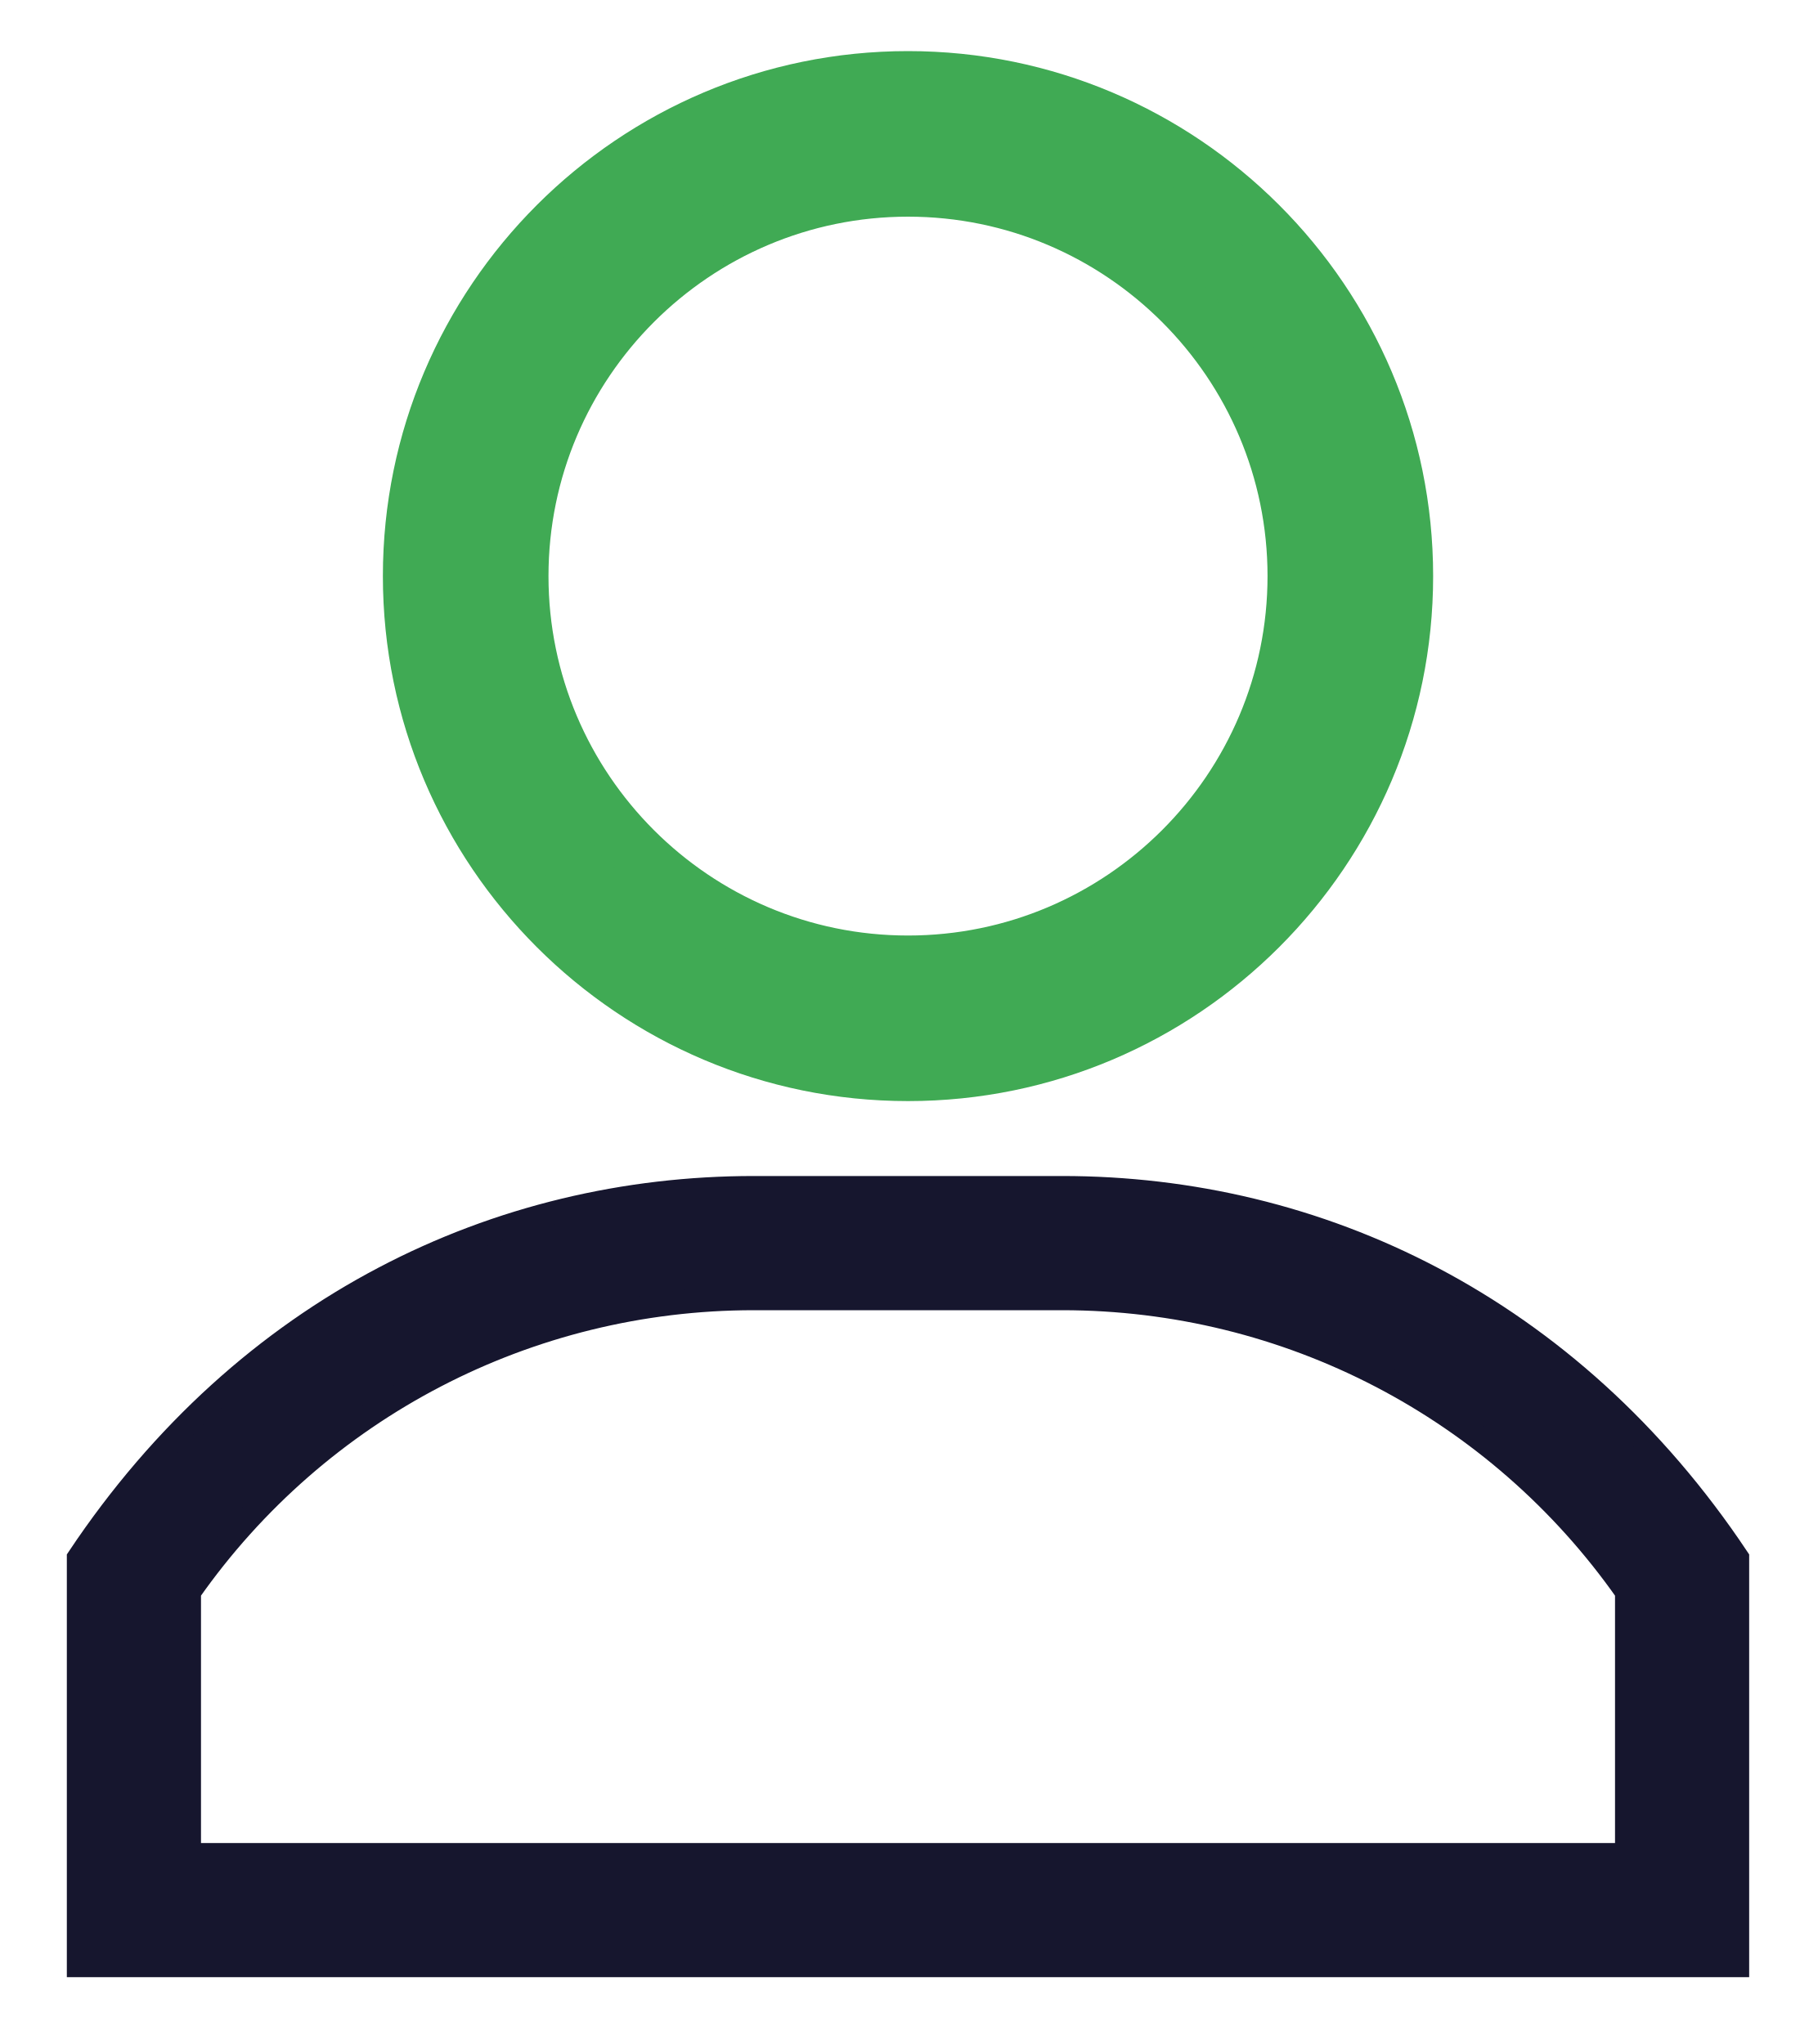
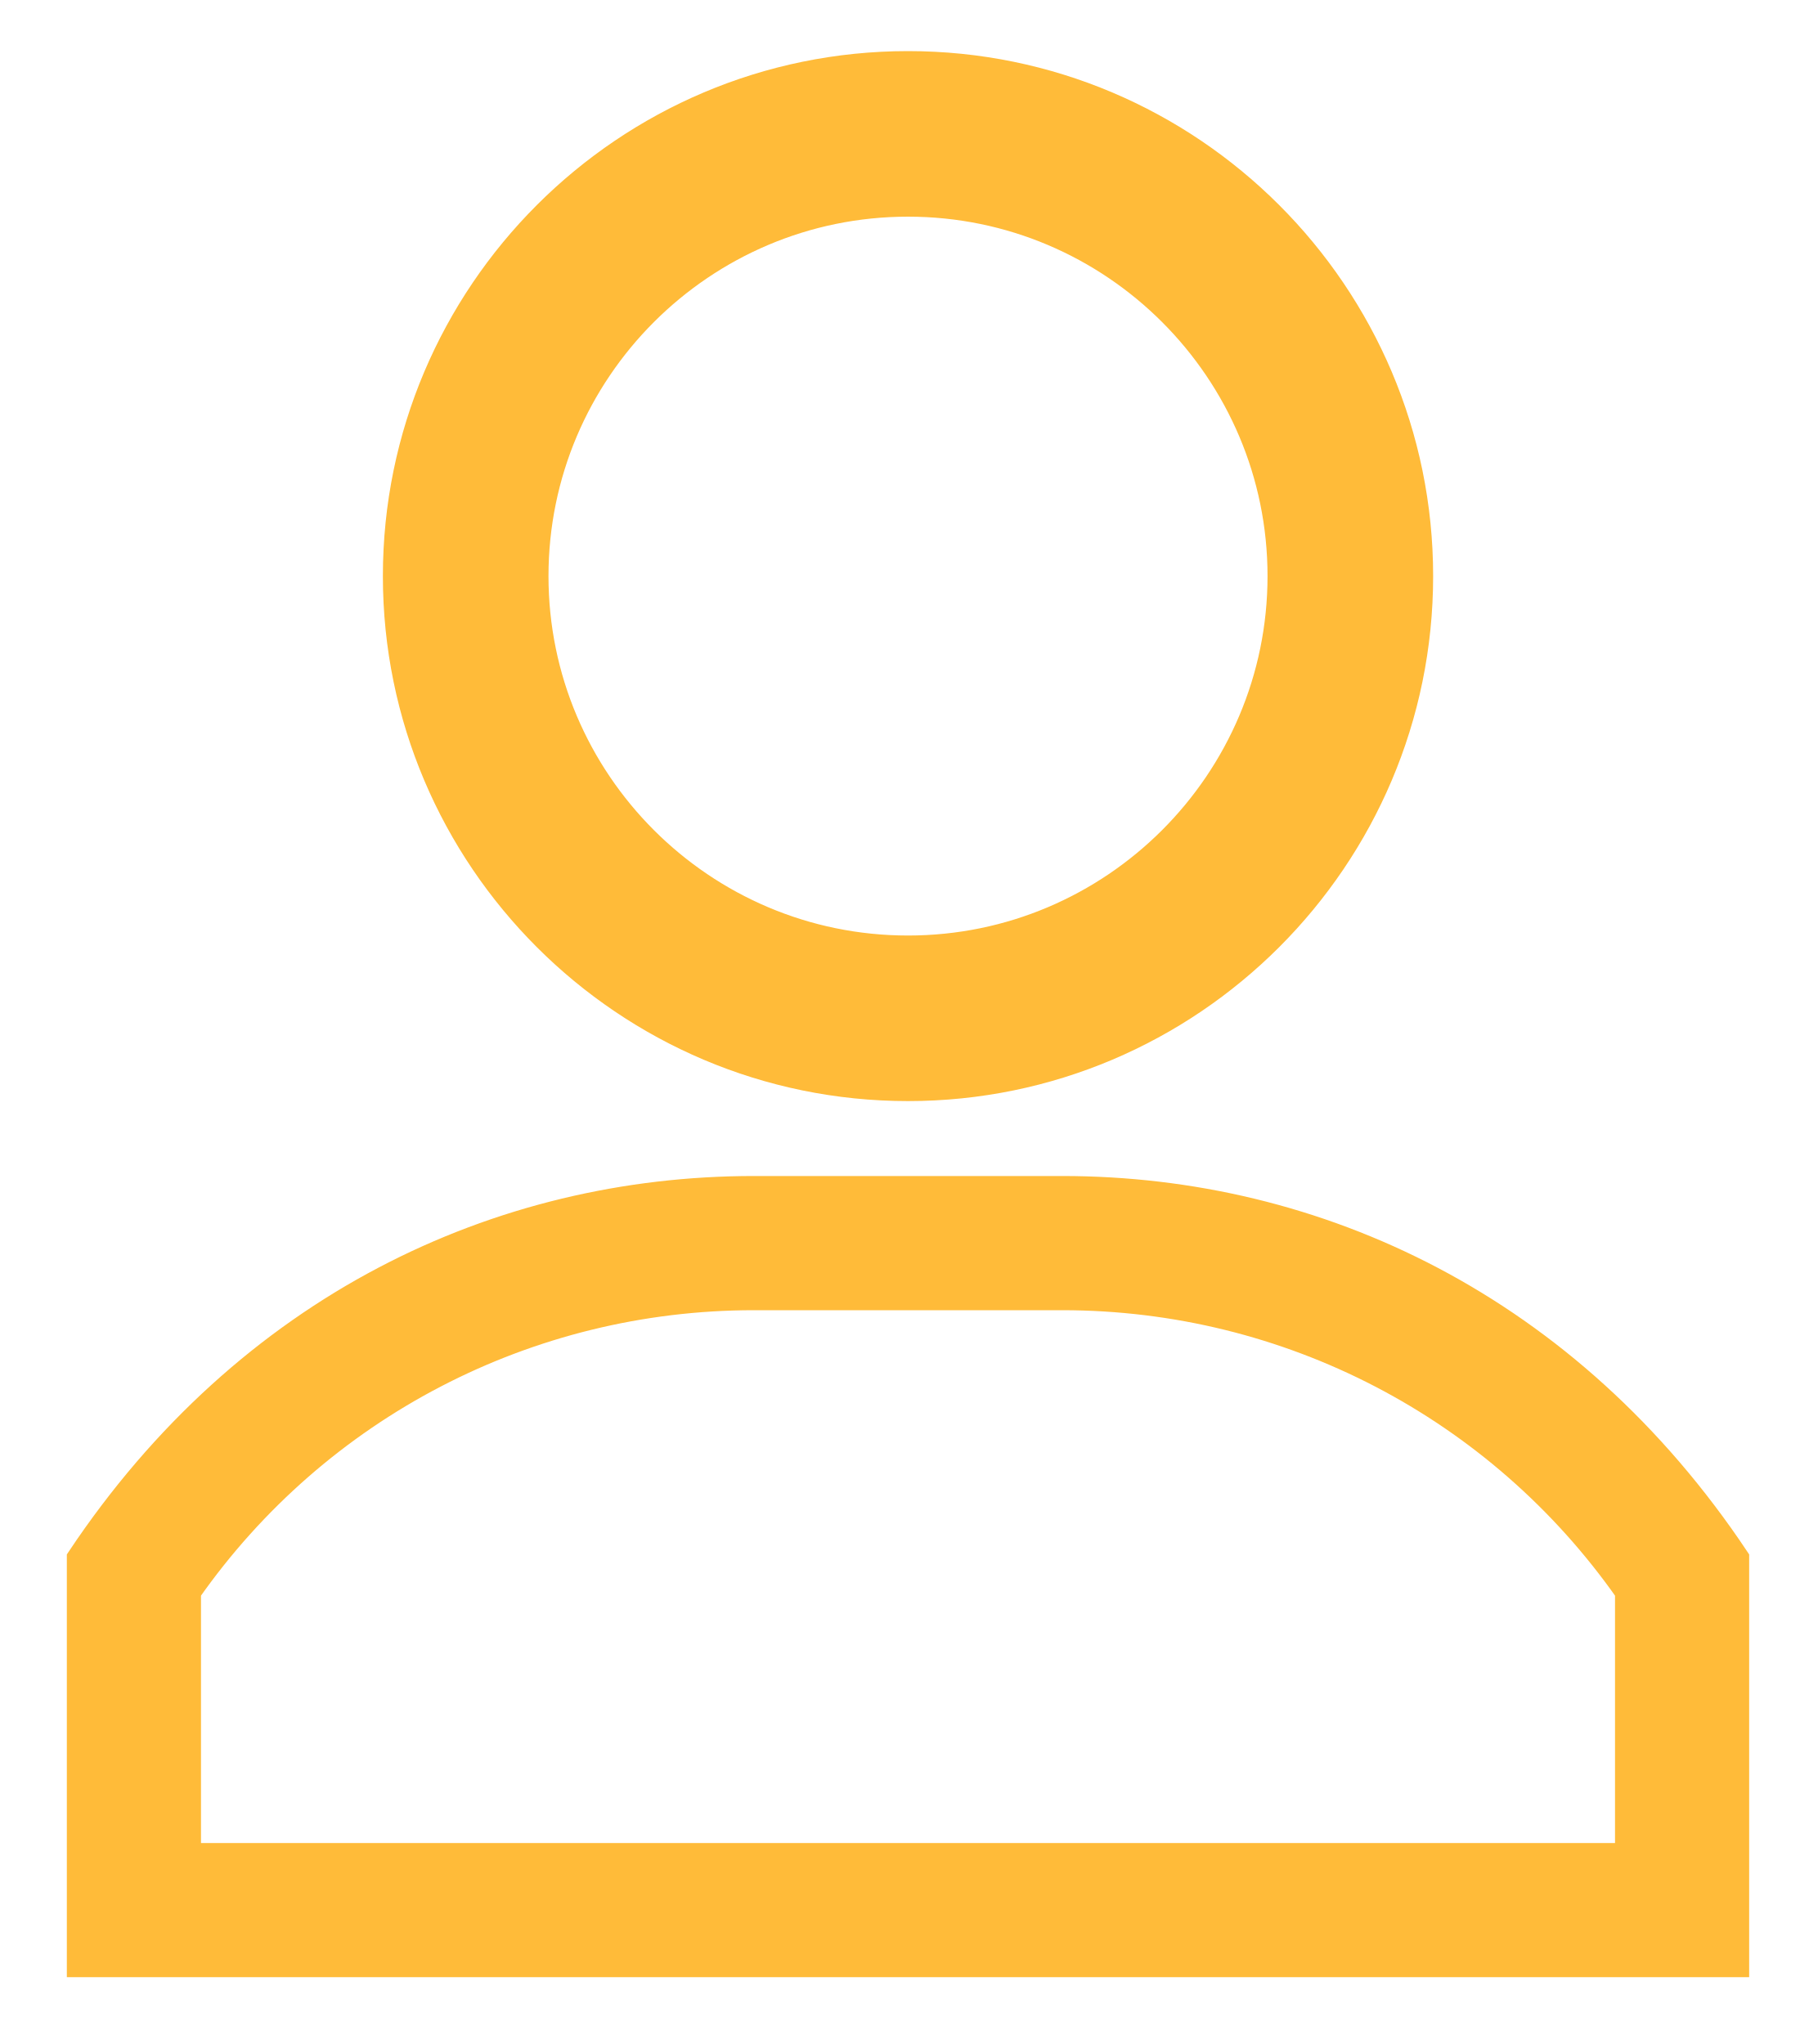
<svg xmlns="http://www.w3.org/2000/svg" width="23" height="26" viewBox="0 0 23 26" fill="none">
-   <path d="M11.547 1C8.058 1 5.219 3.839 5.219 7.328C5.219 10.818 8.058 13.656 11.547 13.656C15.036 13.656 17.875 10.818 17.875 7.328C17.875 3.839 15.036 1 11.547 1ZM11.547 12.25C8.833 12.25 6.625 10.042 6.625 7.328C6.625 4.614 8.833 2.406 11.547 2.406C14.261 2.406 16.469 4.614 16.469 7.328C16.469 10.042 14.261 12.25 11.547 12.25Z" fill="#40AA54" stroke="#40AA54" stroke-width="0.7" />
-   <path d="M13.508 15.109H9.586C6.342 15.109 3.141 16.607 1 19.818V25H22.094V19.818C19.956 16.612 16.756 15.109 13.508 15.109ZM20.688 23.594H20.688H2.406V20.249C4.048 17.907 6.716 16.516 9.586 16.516H13.508C16.377 16.516 19.045 17.907 20.688 20.249V23.594Z" fill="#16162E" stroke="#16162E" stroke-width="0.3" />
+   <path d="M11.547 1C8.058 1 5.219 3.839 5.219 7.328C5.219 10.818 8.058 13.656 11.547 13.656C15.036 13.656 17.875 10.818 17.875 7.328C17.875 3.839 15.036 1 11.547 1ZM11.547 12.25C8.833 12.25 6.625 10.042 6.625 7.328C6.625 4.614 8.833 2.406 11.547 2.406C14.261 2.406 16.469 4.614 16.469 7.328C16.469 10.042 14.261 12.25 11.547 12.25Z" fill="#ffbb39" stroke="#ffbb39" stroke-width="0.7" />
+   <path d="M13.508 15.109H9.586C6.342 15.109 3.141 16.607 1 19.818V25H22.094V19.818C19.956 16.612 16.756 15.109 13.508 15.109ZM20.688 23.594H20.688H2.406V20.249C4.048 17.907 6.716 16.516 9.586 16.516H13.508C16.377 16.516 19.045 17.907 20.688 20.249V23.594Z" fill="#ffbb39" stroke="#ffbb39" stroke-width="0.3" />
</svg>
